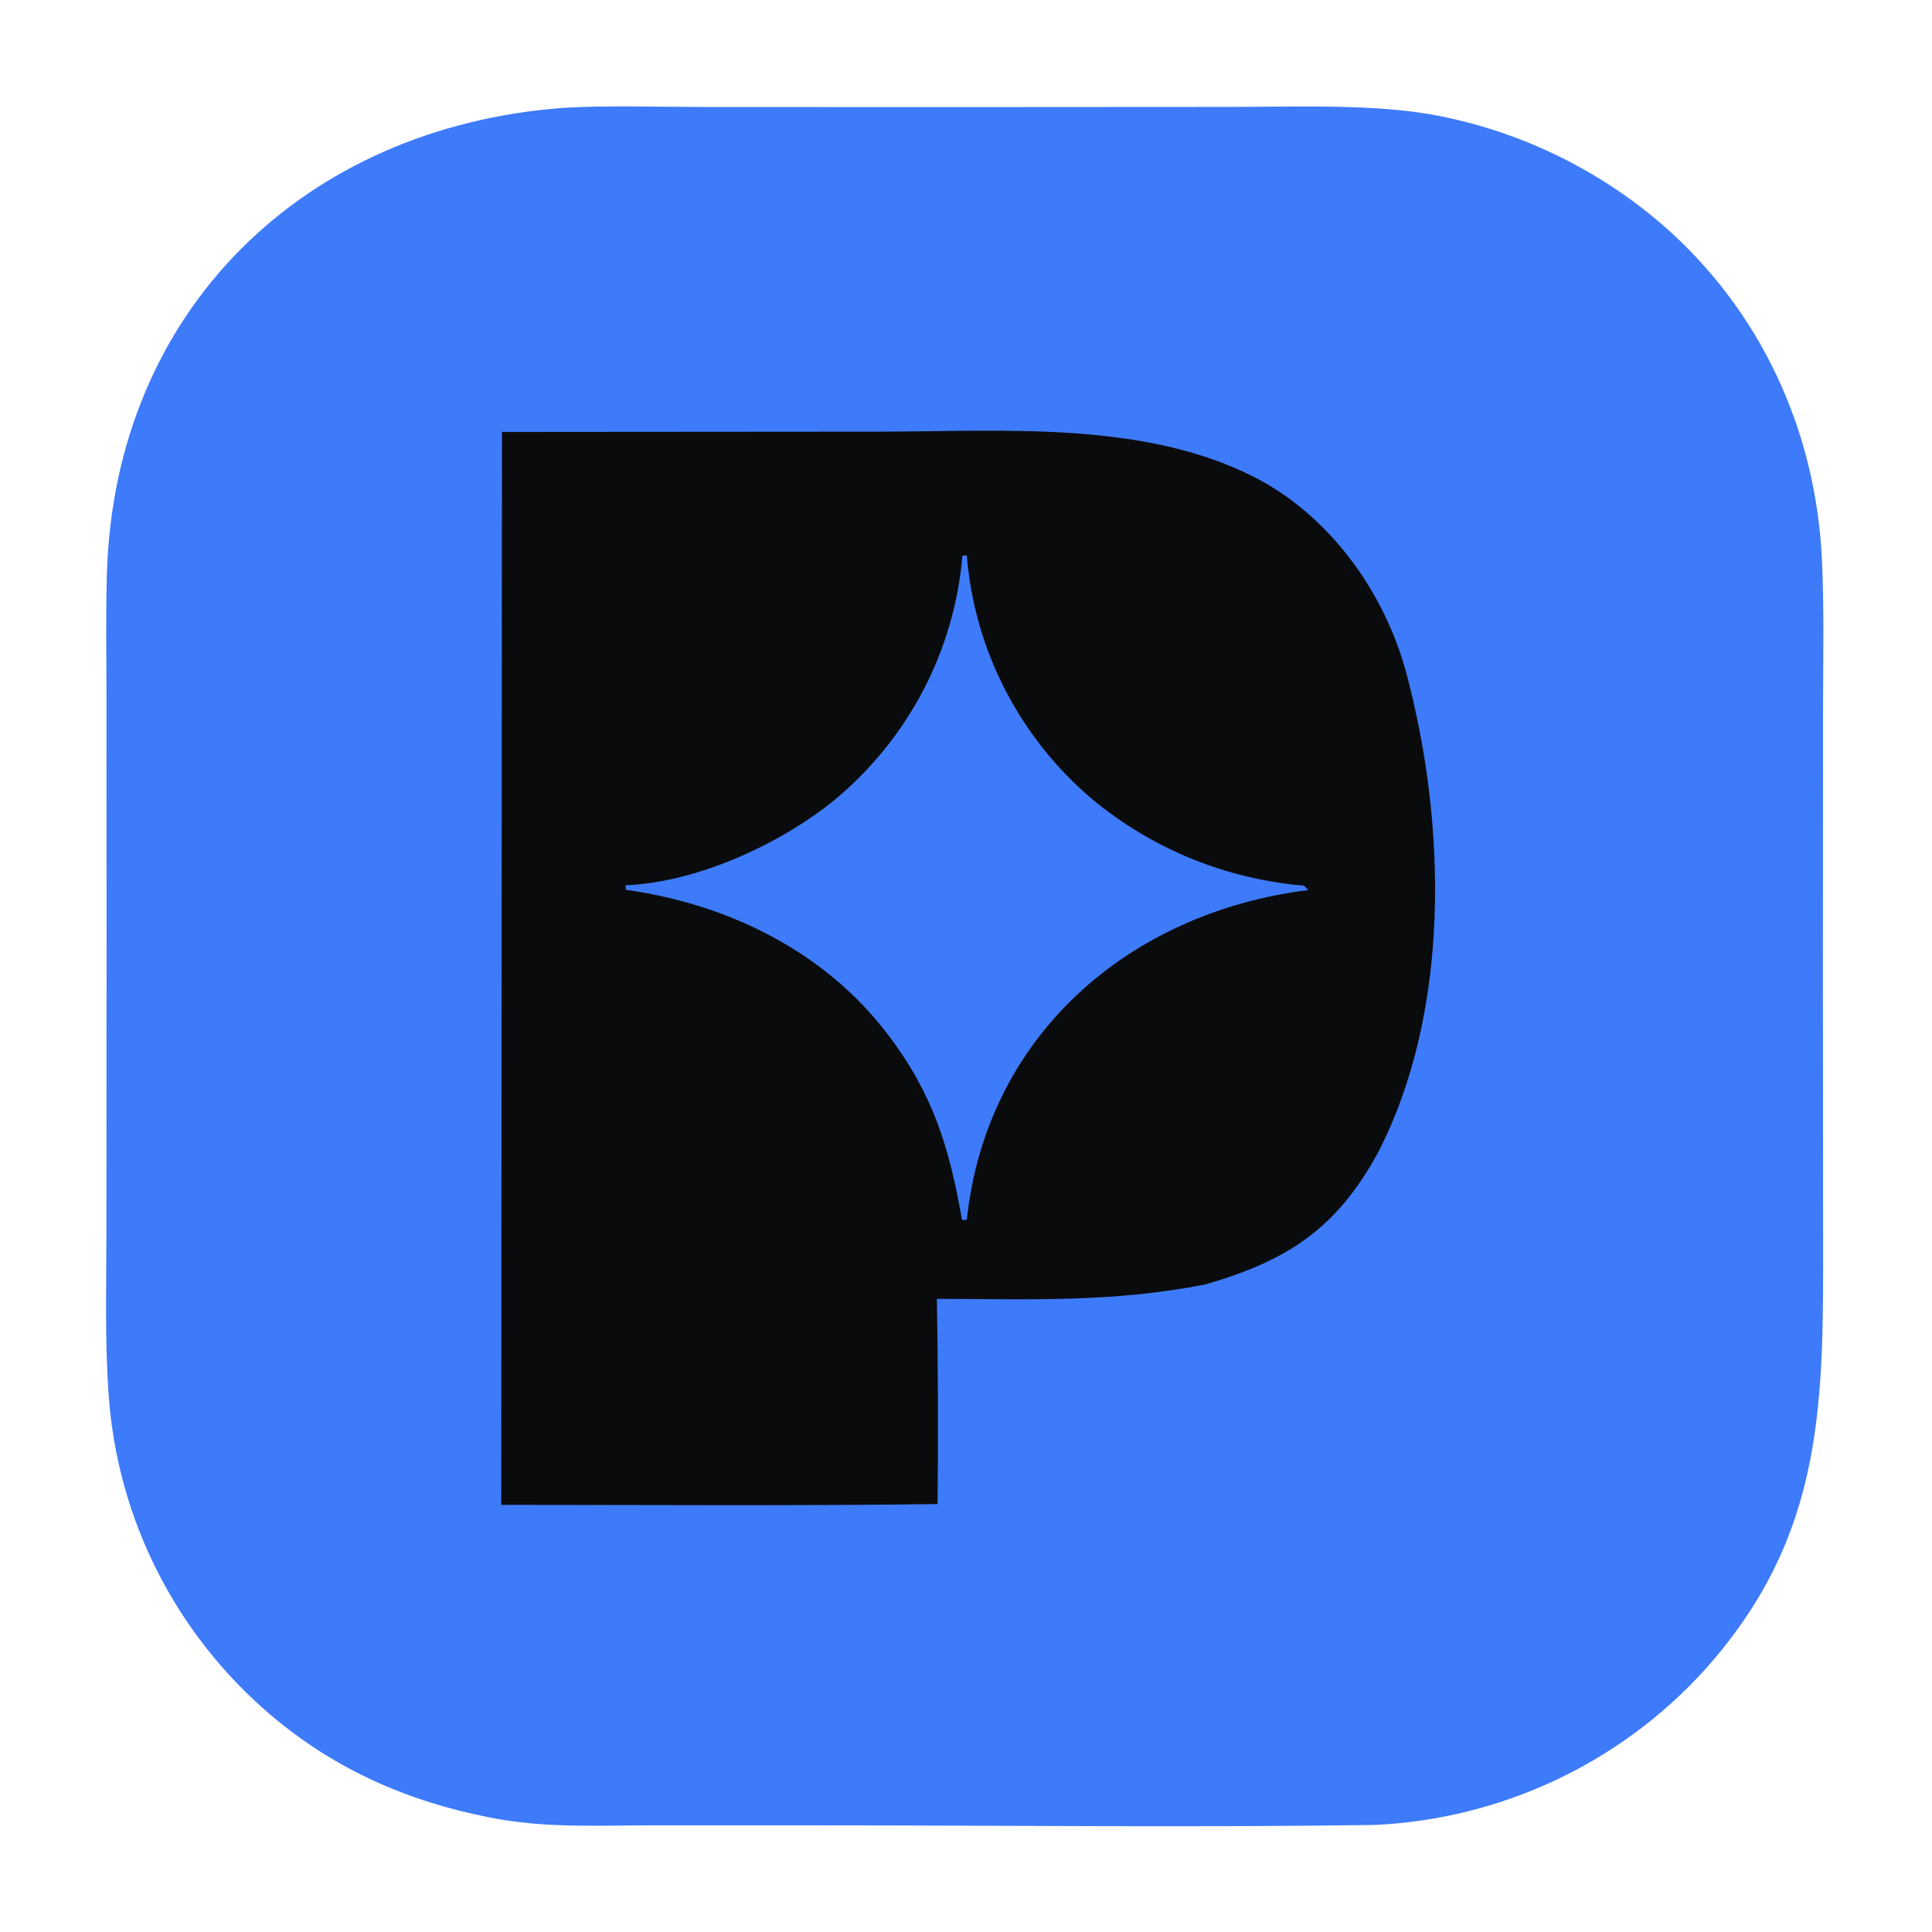
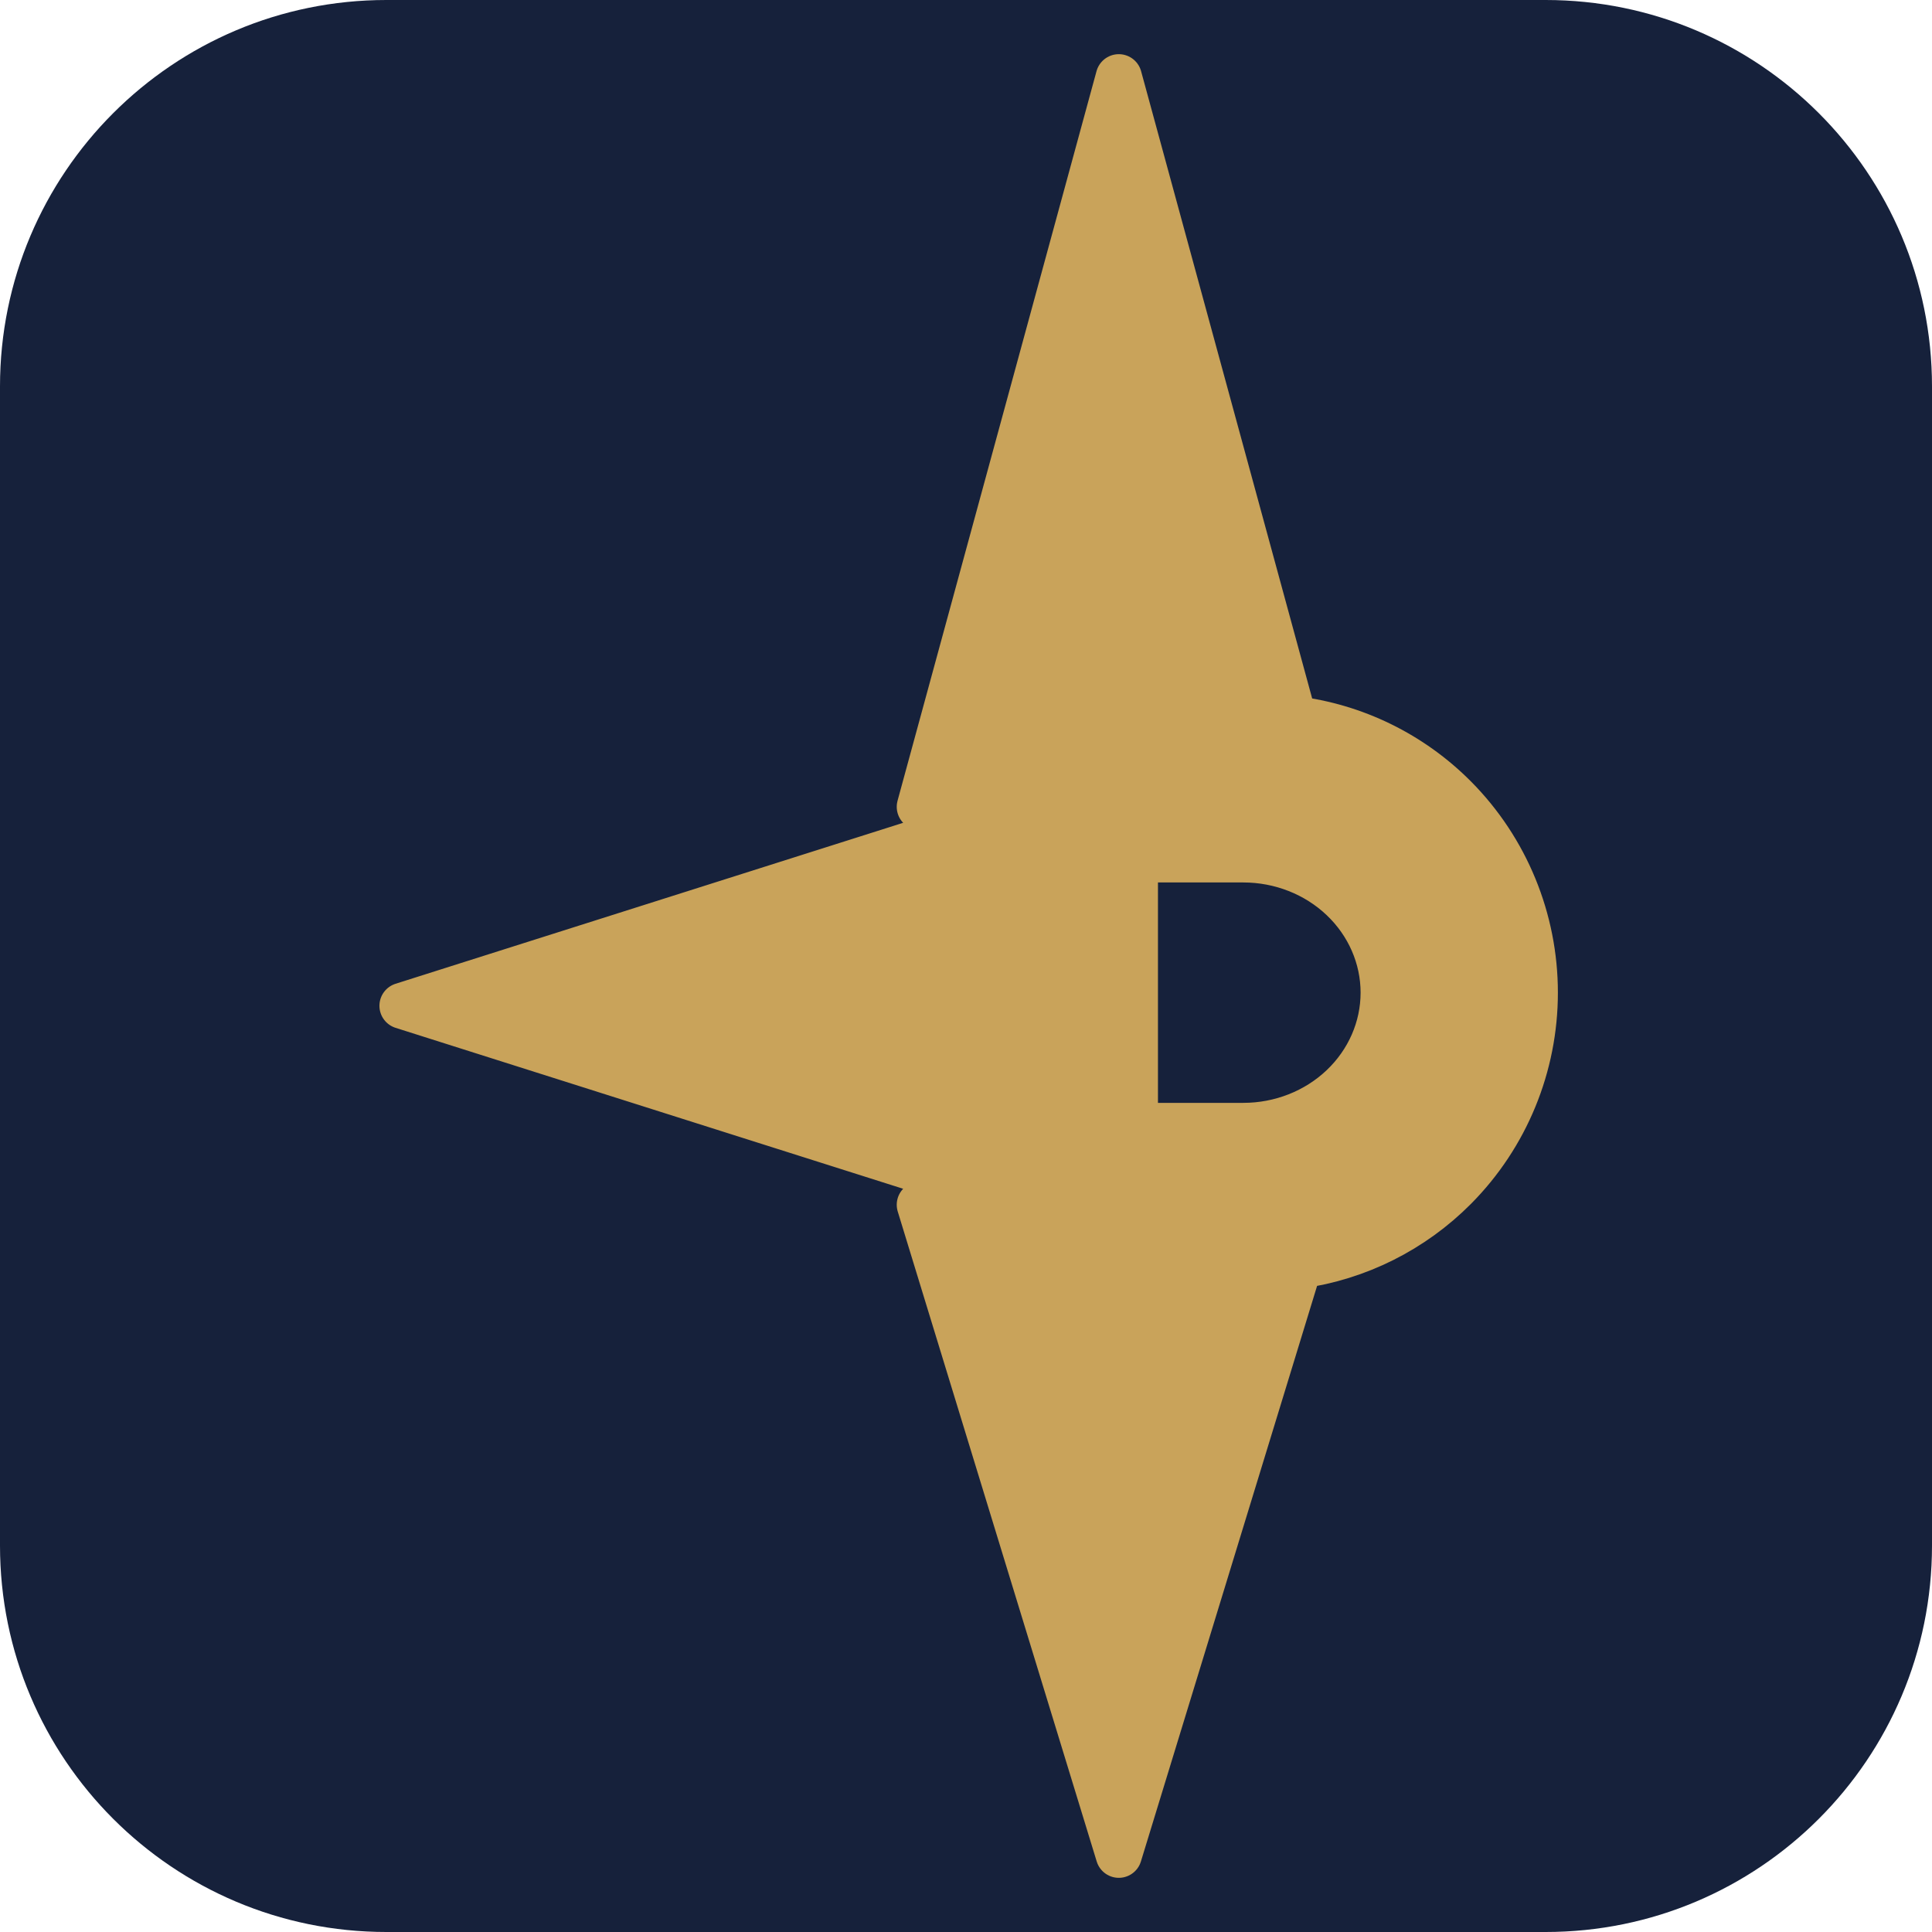
- <svg xmlns="http://www.w3.org/2000/svg" viewBox="0 0 32 32" width="32" height="32" fill="none">
-   <g transform="scale(0.0422,0.041726) translate(-645.4,-640.6)">
-     <path fill="#3E7BFA" d="M 866.592 683.398 C 882.622 682.387 906.398 683.069 922.885 683.077 L 1026.63 683.099 L 1128.39 683.037 C 1154.11 683.025 1185.96 681.662 1210.63 686.696 C 1242.94 693.23 1272.98 708.07 1297.81 729.751 C 1336.41 763.653 1357.96 811.214 1360.46 862.103 C 1361.42 881.505 1360.94 903.971 1360.92 923.606 L 1360.88 1029.14 L 1360.95 1128.07 C 1360.98 1195.52 1362.66 1249.55 1314 1303.98 C 1280.89 1340.67 1234.51 1362.64 1185.15 1365.01 C 1113.47 1366.08 1039.17 1365.18 967.229 1365.18 L 900.563 1365.18 C 878.637 1365.19 859.195 1366.36 837.515 1362.03 C 805.222 1355.59 777.002 1343.02 751.903 1321.59 C 714.341 1289.37 691.325 1243.39 688.039 1194 C 686.526 1174.05 687.163 1150.05 687.166 1129.72 L 687.221 1023.43 L 687.202 919.819 C 687.203 902.58 686.845 885.231 687.368 868.006 C 690.524 763.9 764.508 691.081 866.592 683.398 z" />
-     <path fill="#0A0B0D" d="M 842.42 812.06 L 989.961 811.951 C 1038.04 811.929 1093.19 807.391 1137.09 829.672 C 1166.93 844.821 1188.81 875.364 1197.4 907.89 C 1213.14 967.571 1214.92 1042.06 1186.18 1098.26 C 1169.78 1128.67 1150.35 1141.1 1118.56 1150.44 C 1082.09 1157.68 1049.98 1156.3 1013.12 1156.17 C 1013.58 1183.33 1013.67 1210.49 1013.39 1237.65 C 956.579 1238.37 899.015 1237.96 842.142 1237.94 L 842.42 812.06 z" />
-     <path fill="#3E7BFA" d="M 1024.86 861.039 C 1027.83 898.628 1045.6 933.501 1074.27 957.993 C 1097.75 977.638 1126.7 989.569 1157.2 992.163 L 1158.88 993.913 C 1088 1002.85 1032.44 1052.18 1024.87 1124.81 L 1023 1124.9 C 1017.98 1096.05 1011.7 1074.92 993.779 1051.11 C 969.037 1018.23 931.232 999.512 891.049 993.802 L 890.903 992.01 C 919.113 990.885 952.339 975.445 973.834 957.408 C 1002.31 933.083 1020.03 898.5 1023.14 861.18 L 1024.86 861.039 z" />
+ <svg xmlns="http://www.w3.org/2000/svg" viewBox="0 0 100 100" width="32" height="32" fill="none">
+   <rect width="100" height="100" rx="20" fill="#16213B" />
+   <g transform="translate(50 50) scale(.92) translate(-47 -50)">
+     <path fill="#C9A35A" stroke="#C9A35A" stroke-width="2.6" stroke-linejoin="round" fill-rule="evenodd" d="M65.445 36.11C68.851 36.521 72.043 38.071 74.494 40.54C77.379 43.447 79 47.389 79 51.5C79 55.611 77.379 59.553 74.494 62.46C72.115 64.856 69.038 66.386 65.744 66.85L55.597 100L44.403 63.433L45.895 61.94L15.299 52.239L45.895 42.537L44.403 41.045L55.597 0L65.445 36.11ZM56.5 44V59H62.602C64.697 59 66.706 58.21 68.187 56.804C69.668 55.397 70.5 53.489 70.5 51.5C70.5 49.511 69.668 47.603 68.187 46.196C66.706 44.79 64.697 44 62.602 44H56.5Z" />
  </g>
</svg>
